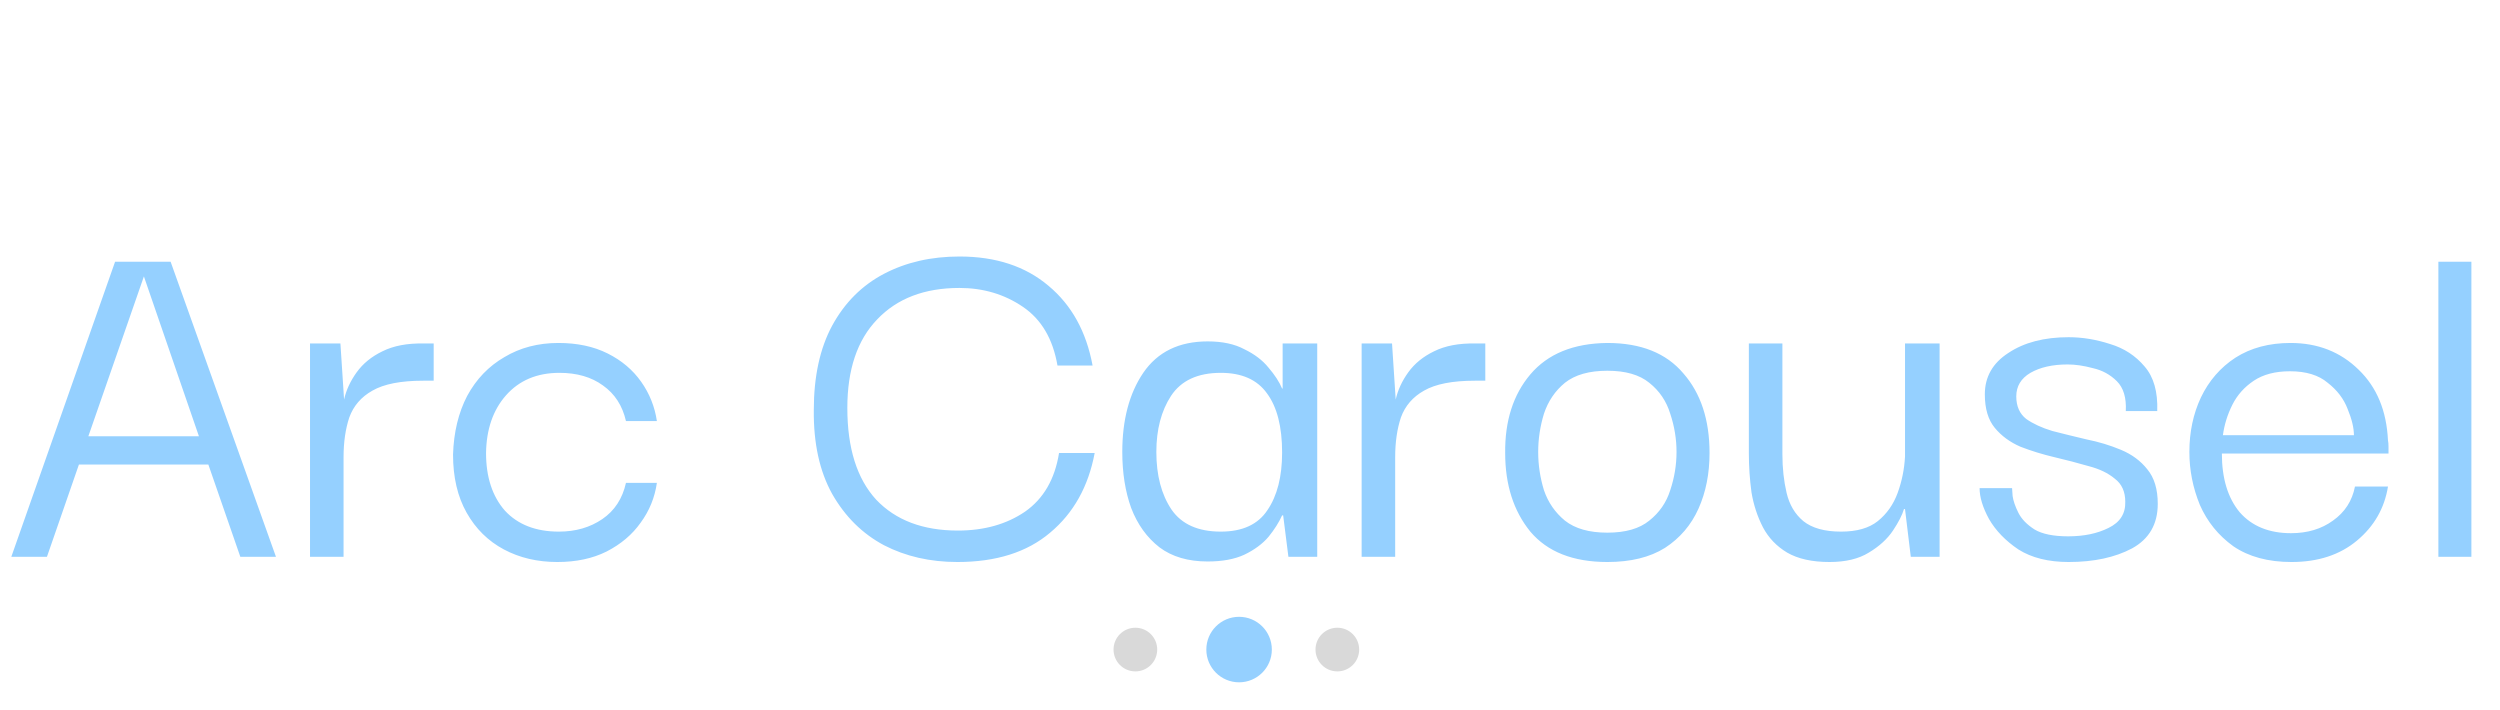
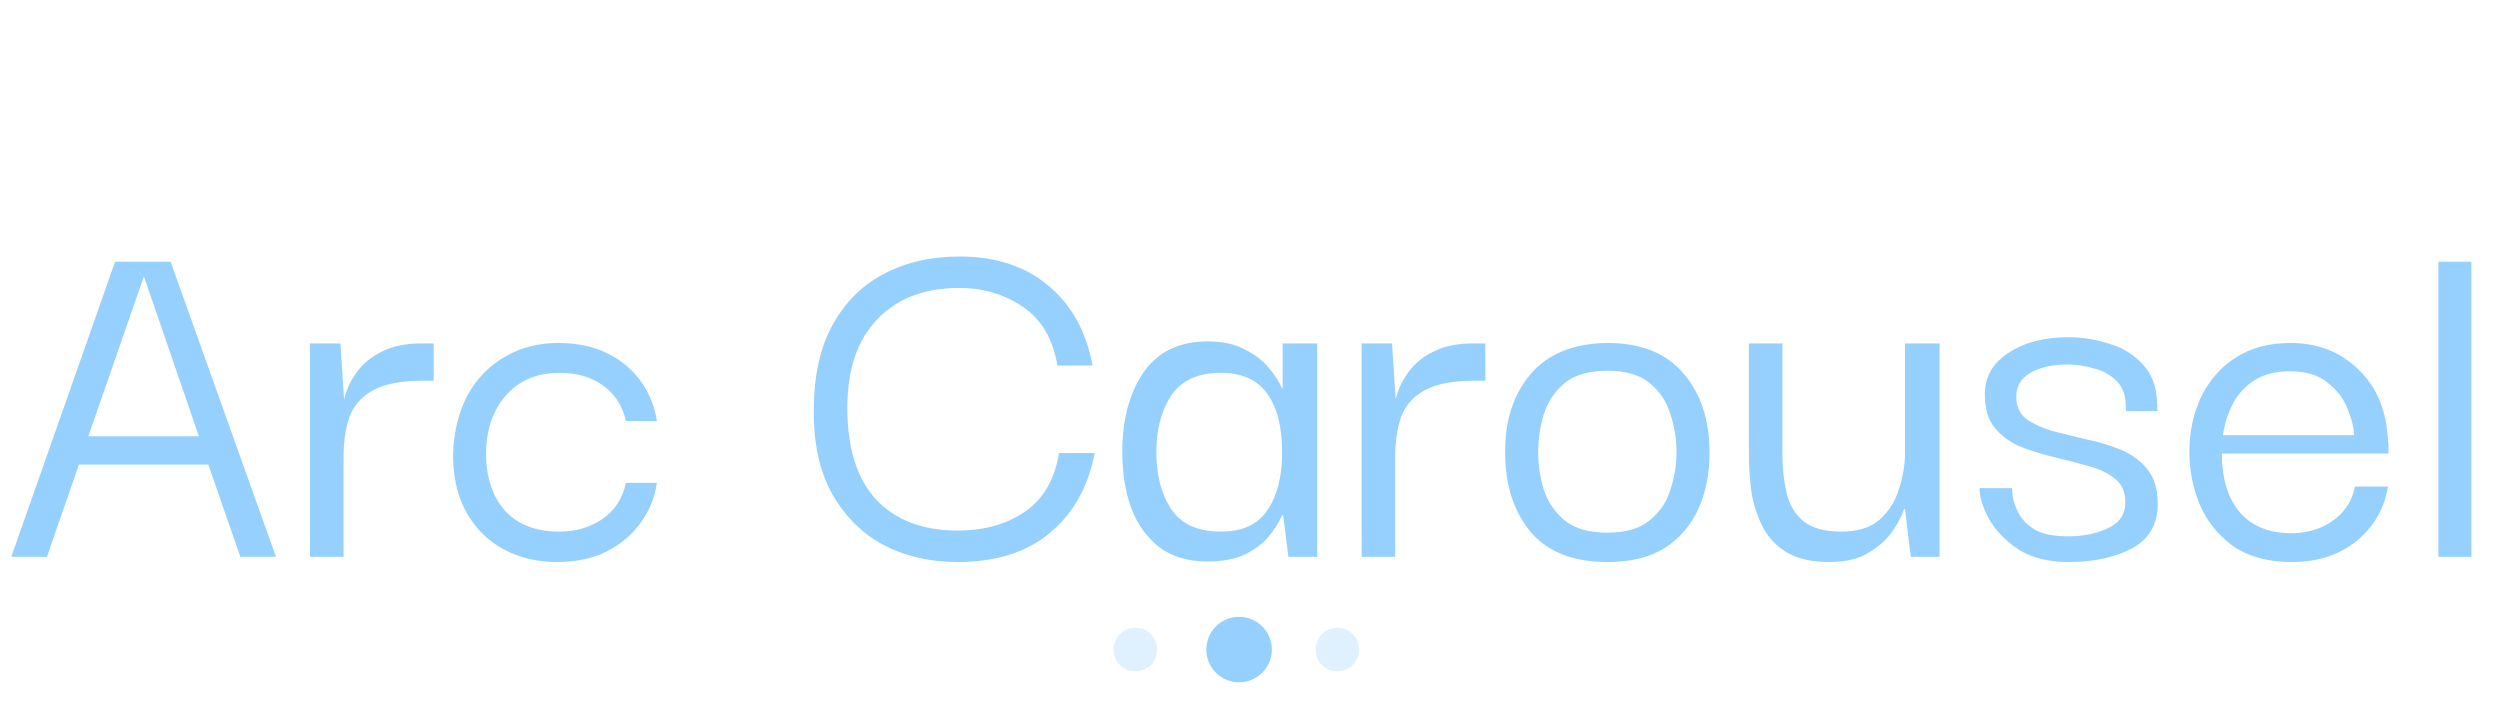
<svg xmlns="http://www.w3.org/2000/svg" width="458" height="130" viewBox="0 0 458 130" fill="none">
  <path d="M2.074 102L21.082 47.952H31.258L50.554 102H44.026L38.17 85.104H14.458L8.602 102H2.074ZM26.362 50.64L16.186 79.92H36.442L26.362 50.64ZM56.795 102V62.928H62.364L63.035 73.2C63.419 71.472 64.188 69.808 65.34 68.208C66.492 66.608 68.059 65.328 70.043 64.368C72.091 63.344 74.62 62.864 77.627 62.928H79.451V69.744H77.531C73.436 69.744 70.332 70.352 68.219 71.568C66.171 72.72 64.763 74.352 63.995 76.464C63.291 78.576 62.94 81.008 62.94 83.76V102H56.795ZM102.1 102.96C98.452 102.96 95.188 102.192 92.308 100.656C89.428 99.12 87.156 96.88 85.492 93.936C83.828 90.992 82.996 87.44 82.996 83.28C83.124 79.184 83.988 75.6 85.588 72.528C87.252 69.456 89.524 67.088 92.404 65.424C95.284 63.696 98.58 62.832 102.292 62.832C105.748 62.832 108.756 63.472 111.316 64.752C113.876 66.032 115.924 67.76 117.46 69.936C118.996 72.112 119.956 74.512 120.34 77.136H114.676C114.036 74.32 112.628 72.144 110.452 70.608C108.34 69.072 105.684 68.304 102.484 68.304C98.388 68.304 95.124 69.68 92.692 72.432C90.324 75.12 89.108 78.64 89.044 82.992C89.044 87.408 90.196 90.928 92.5 93.552C94.868 96.112 98.164 97.392 102.388 97.392C105.46 97.392 108.116 96.624 110.356 95.088C112.596 93.552 114.036 91.344 114.676 88.464H120.34C119.956 91.152 118.964 93.584 117.364 95.76C115.828 97.936 113.748 99.696 111.124 101.04C108.564 102.32 105.556 102.96 102.1 102.96ZM175.392 102.96C170.4 102.96 165.92 101.936 161.952 99.888C157.984 97.776 154.816 94.64 152.448 90.48C150.144 86.32 149.024 81.2 149.088 75.12C149.088 68.976 150.208 63.824 152.448 59.664C154.752 55.44 157.92 52.272 161.952 50.16C165.984 48.048 170.592 46.992 175.776 46.992C182.432 46.992 187.872 48.784 192.096 52.368C196.32 55.888 199.008 60.752 200.16 66.96H193.728C192.896 62.096 190.784 58.512 187.392 56.208C184 53.904 180.128 52.752 175.776 52.752C169.376 52.752 164.352 54.672 160.704 58.512C157.056 62.288 155.232 67.696 155.232 74.736C155.232 82.096 156.992 87.696 160.512 91.536C164.096 95.312 169.088 97.2 175.488 97.2C180.288 97.2 184.384 96.048 187.776 93.744C191.168 91.376 193.248 87.792 194.016 82.992H200.544C199.392 89.136 196.672 94 192.384 97.584C188.16 101.168 182.496 102.96 175.392 102.96ZM221.251 102.864C217.667 102.864 214.723 102 212.419 100.272C210.115 98.48 208.387 96.08 207.235 93.072C206.147 90.064 205.603 86.64 205.603 82.8C205.603 76.912 206.883 72.08 209.443 68.304C212.067 64.464 216.003 62.544 221.251 62.544C223.939 62.544 226.179 63.024 227.971 63.984C229.827 64.88 231.299 66 232.387 67.344C233.539 68.688 234.371 69.968 234.883 71.184H234.979V62.928H241.315V102H236.035L235.075 94.416H234.883C234.307 95.696 233.475 97.008 232.387 98.352C231.299 99.632 229.827 100.72 227.971 101.616C226.179 102.448 223.939 102.864 221.251 102.864ZM223.651 97.392C227.619 97.392 230.467 96.08 232.195 93.456C233.987 90.832 234.883 87.312 234.883 82.896C234.883 78.16 233.955 74.544 232.099 72.048C230.307 69.552 227.491 68.304 223.651 68.304C219.427 68.304 216.387 69.712 214.531 72.528C212.739 75.28 211.843 78.704 211.843 82.8C211.843 87.088 212.771 90.608 214.627 93.36C216.483 96.048 219.491 97.392 223.651 97.392ZM249.452 102V62.928H255.02L255.692 73.2C256.076 71.472 256.844 69.808 257.996 68.208C259.148 66.608 260.716 65.328 262.7 64.368C264.748 63.344 267.276 62.864 270.284 62.928H272.108V69.744H270.188C266.092 69.744 262.988 70.352 260.876 71.568C258.828 72.72 257.42 74.352 256.652 76.464C255.948 78.576 255.596 81.008 255.596 83.76V102H249.452ZM294.468 102.96C288.196 102.96 283.492 101.104 280.356 97.392C277.284 93.616 275.748 88.816 275.748 82.992C275.684 77.104 277.22 72.304 280.356 68.592C283.556 64.816 288.26 62.896 294.468 62.832C300.612 62.832 305.252 64.688 308.388 68.4C311.588 72.048 313.188 76.912 313.188 82.992C313.188 86.768 312.516 90.16 311.172 93.168C309.828 96.176 307.78 98.576 305.028 100.368C302.276 102.096 298.756 102.96 294.468 102.96ZM294.468 97.584C297.796 97.584 300.356 96.848 302.148 95.376C304.004 93.904 305.284 92.048 305.988 89.808C306.756 87.504 307.14 85.168 307.14 82.8C307.14 80.432 306.756 78.096 305.988 75.792C305.284 73.488 304.004 71.6 302.148 70.128C300.356 68.656 297.796 67.92 294.468 67.92C291.14 67.92 288.548 68.656 286.692 70.128C284.9 71.6 283.62 73.488 282.852 75.792C282.148 78.096 281.796 80.432 281.796 82.8C281.796 85.168 282.148 87.504 282.852 89.808C283.62 92.048 284.9 93.904 286.692 95.376C288.548 96.848 291.14 97.584 294.468 97.584ZM335.175 102.96C331.975 102.96 329.383 102.384 327.399 101.232C325.479 100.08 324.007 98.544 322.983 96.624C321.959 94.64 321.255 92.496 320.871 90.192C320.551 87.824 320.391 85.456 320.391 83.088V62.928H326.535V83.184C326.535 85.744 326.791 88.112 327.303 90.288C327.815 92.464 328.839 94.192 330.375 95.472C331.975 96.752 334.279 97.392 337.287 97.392C340.167 97.392 342.407 96.752 344.007 95.472C345.671 94.128 346.887 92.4 347.655 90.288C348.423 88.176 348.871 85.968 348.999 83.664V62.928H355.335V102H350.055L348.999 93.264H348.807C348.487 94.352 347.815 95.664 346.791 97.2C345.767 98.736 344.295 100.08 342.375 101.232C340.519 102.384 338.119 102.96 335.175 102.96ZM378.981 102.96C375.269 102.96 372.197 102.192 369.765 100.656C367.397 99.056 365.605 97.2 364.389 95.088C363.237 92.976 362.661 91.088 362.661 89.424H368.613C368.613 89.488 368.645 89.968 368.709 90.864C368.837 91.76 369.189 92.784 369.765 93.936C370.341 95.088 371.333 96.112 372.741 97.008C374.149 97.84 376.197 98.256 378.885 98.256C381.765 98.256 384.229 97.744 386.277 96.72C388.389 95.696 389.413 94.096 389.349 91.92C389.349 90.064 388.709 88.656 387.429 87.696C386.213 86.672 384.613 85.904 382.629 85.392C380.645 84.816 378.565 84.272 376.389 83.76C374.213 83.248 372.133 82.608 370.149 81.84C368.229 81.008 366.661 79.856 365.445 78.384C364.229 76.912 363.621 74.864 363.621 72.24C363.621 69.04 365.061 66.512 367.941 64.656C370.821 62.736 374.501 61.776 378.981 61.776C381.477 61.776 384.005 62.192 386.565 63.024C389.125 63.792 391.237 65.168 392.901 67.152C394.565 69.072 395.333 71.792 395.205 75.312H389.445C389.573 72.88 389.029 71.056 387.813 69.84C386.597 68.624 385.125 67.824 383.397 67.44C381.733 66.992 380.197 66.768 378.789 66.768C376.037 66.768 373.765 67.28 371.973 68.304C370.245 69.328 369.381 70.768 369.381 72.624C369.381 74.416 369.989 75.792 371.205 76.752C372.485 77.648 374.085 78.384 376.005 78.96C377.989 79.472 380.069 79.984 382.245 80.496C384.485 80.944 386.597 81.584 388.581 82.416C390.565 83.248 392.165 84.432 393.381 85.968C394.661 87.504 395.301 89.616 395.301 92.304C395.301 96.016 393.733 98.736 390.597 100.464C387.461 102.128 383.589 102.96 378.981 102.96ZM419.814 102.96C415.526 102.96 411.974 102 409.158 100.08C406.406 98.096 404.358 95.568 403.014 92.496C401.734 89.36 401.094 86.128 401.094 82.8C401.094 79.152 401.798 75.824 403.206 72.816C404.678 69.744 406.79 67.312 409.542 65.52C412.358 63.728 415.718 62.832 419.622 62.832C424.614 62.832 428.774 64.464 432.102 67.728C435.43 70.928 437.222 75.248 437.478 80.688C437.542 80.944 437.574 81.328 437.574 81.84C437.574 82.288 437.574 82.704 437.574 83.088H407.046C407.046 87.632 408.134 91.216 410.31 93.84C412.55 96.4 415.686 97.68 419.718 97.68C422.726 97.68 425.286 96.912 427.398 95.376C429.574 93.84 430.918 91.76 431.43 89.136H437.478C436.838 93.104 434.95 96.4 431.814 99.024C428.678 101.648 424.678 102.96 419.814 102.96ZM407.238 79.728H431.238C431.238 78.384 430.854 76.784 430.086 74.928C429.382 73.072 428.166 71.472 426.438 70.128C424.774 68.72 422.47 68.016 419.526 68.016C416.838 68.016 414.63 68.592 412.902 69.744C411.174 70.896 409.862 72.368 408.966 74.16C408.07 75.952 407.494 77.808 407.238 79.728ZM446.711 102V47.952H452.759V102H446.711Z" fill="#95D0FF" />
-   <circle cx="208" cy="119" r="4" fill="#D9D9D9" />
+   <circle cx="208" cy="119" r="4" fill="#95D0FF" fill-opacity="0.3" />
  <circle cx="227" cy="119" r="6" fill="#95D0FF" />
-   <circle cx="245" cy="119" r="4" fill="#D9D9D9" />
+   <circle cx="245" cy="119" r="4" fill="#95D0FF" fill-opacity="0.3" />
</svg>
